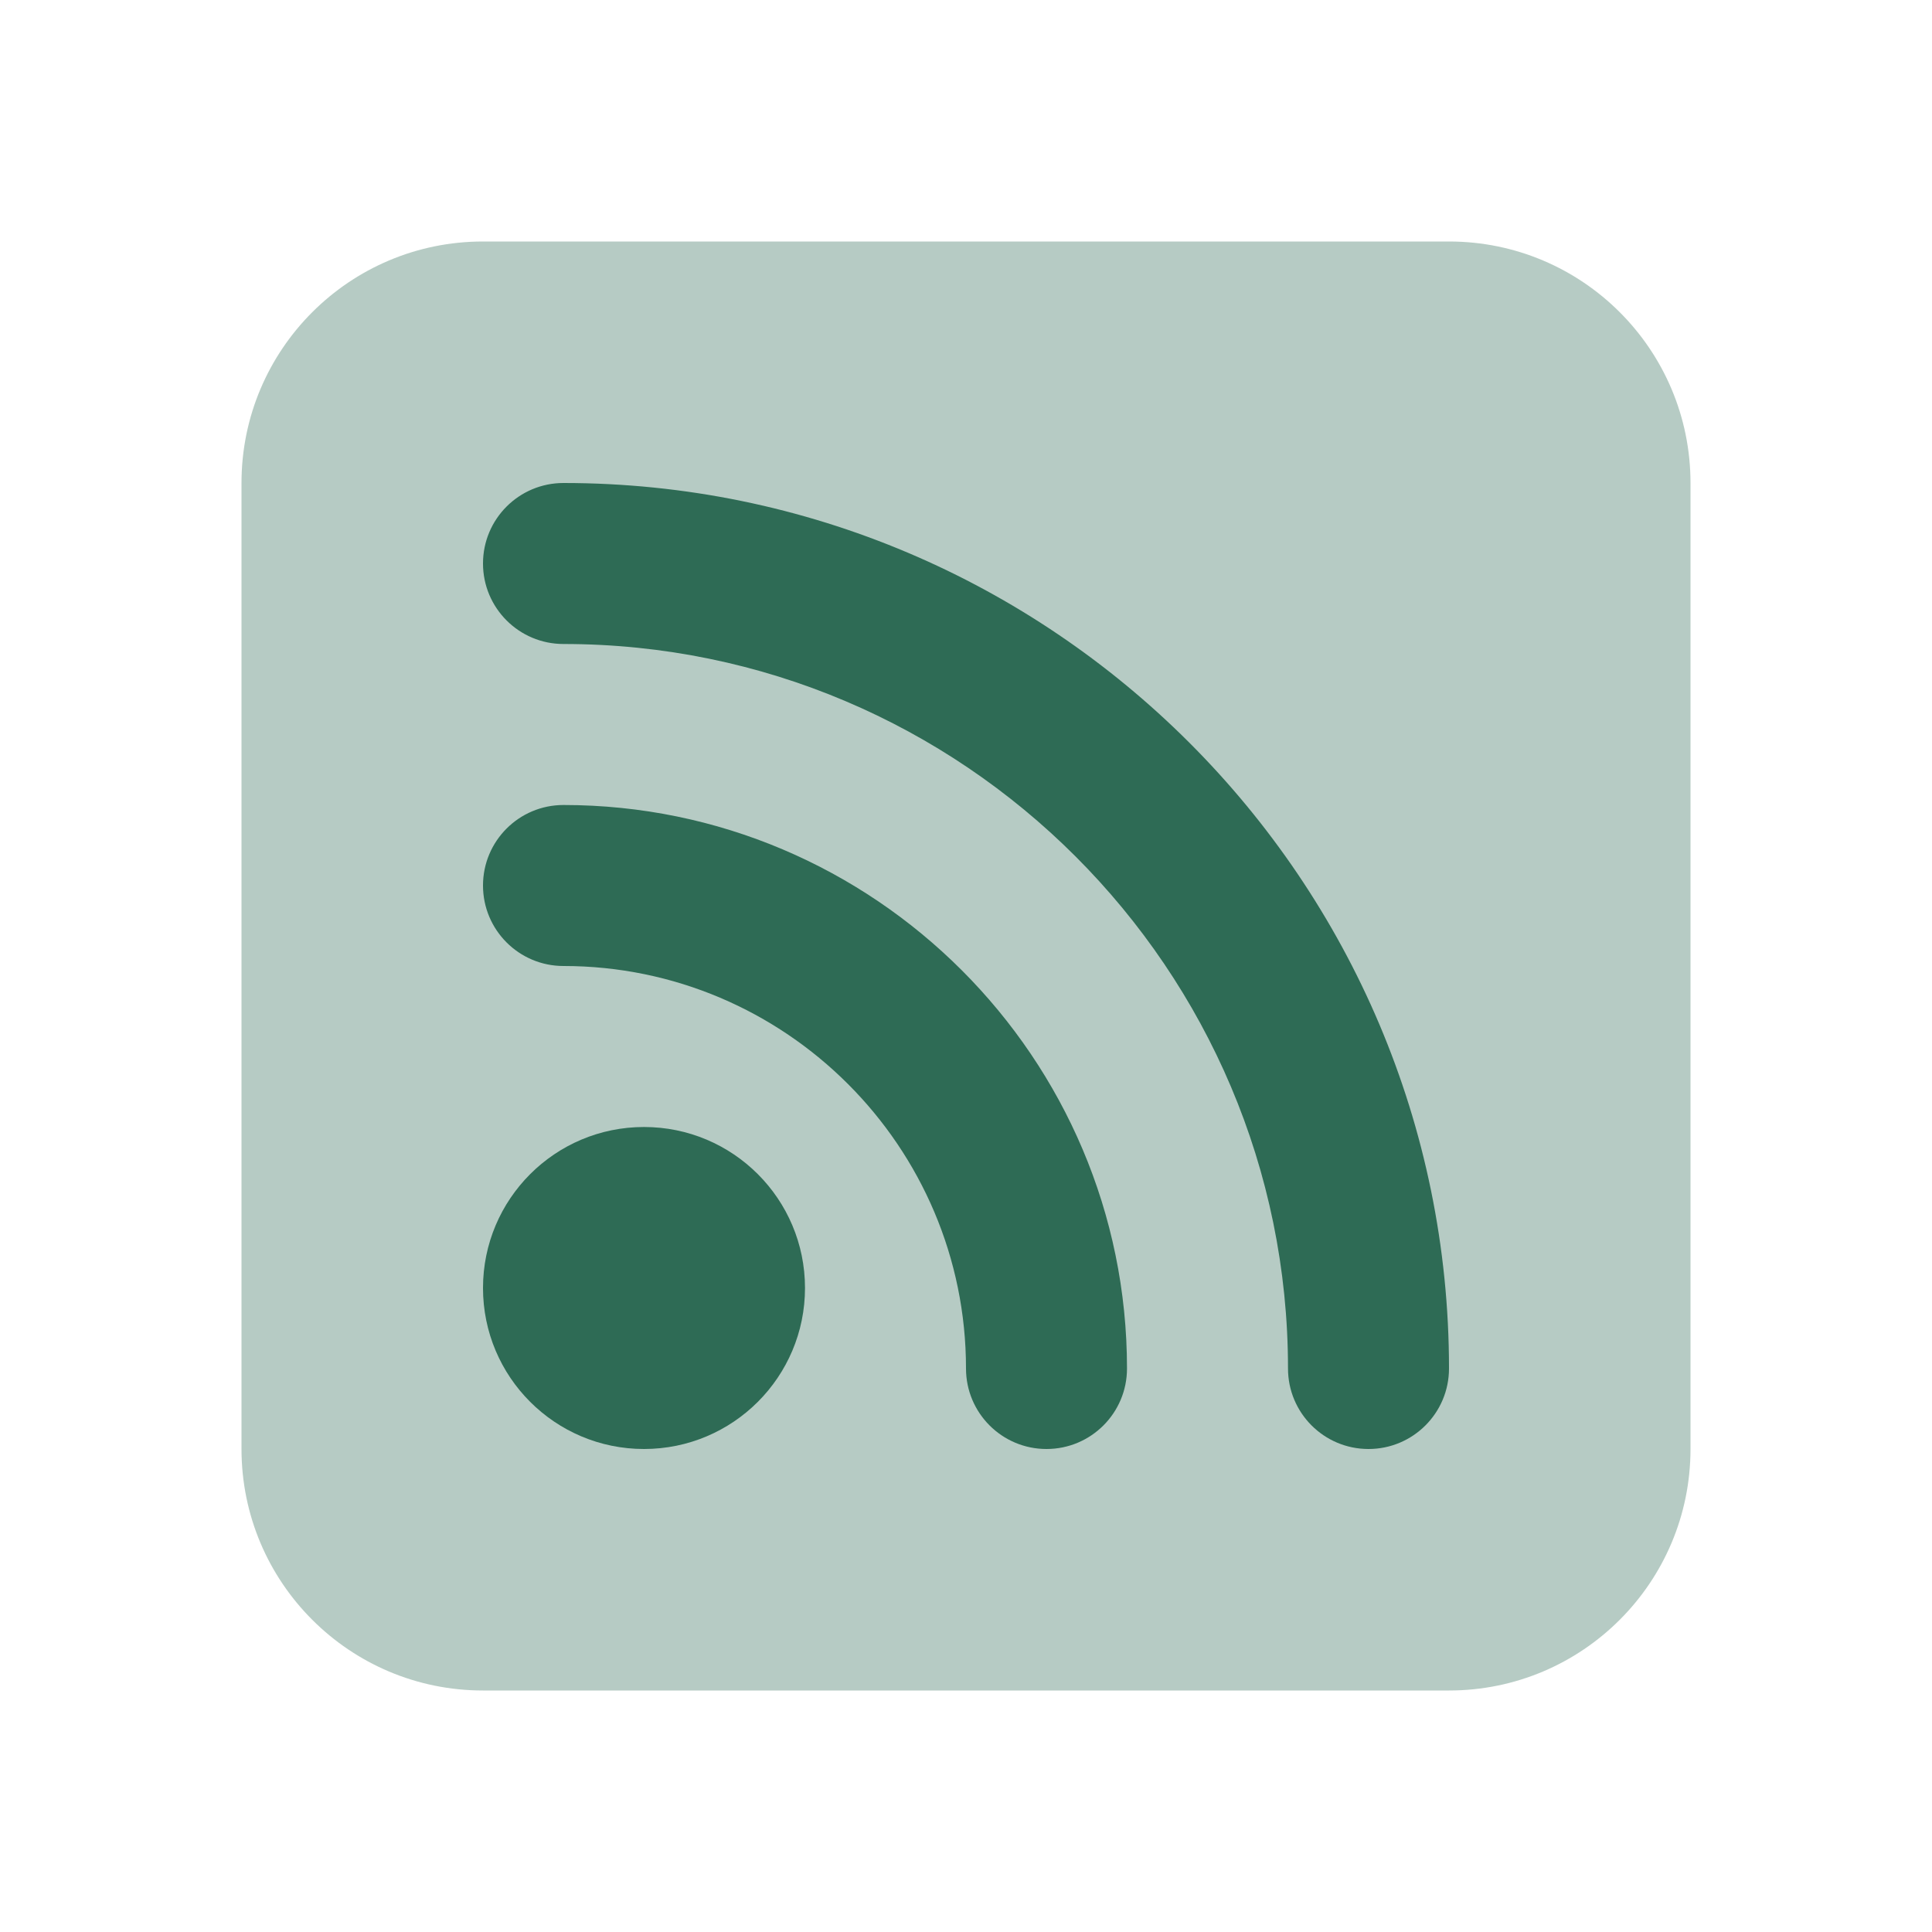
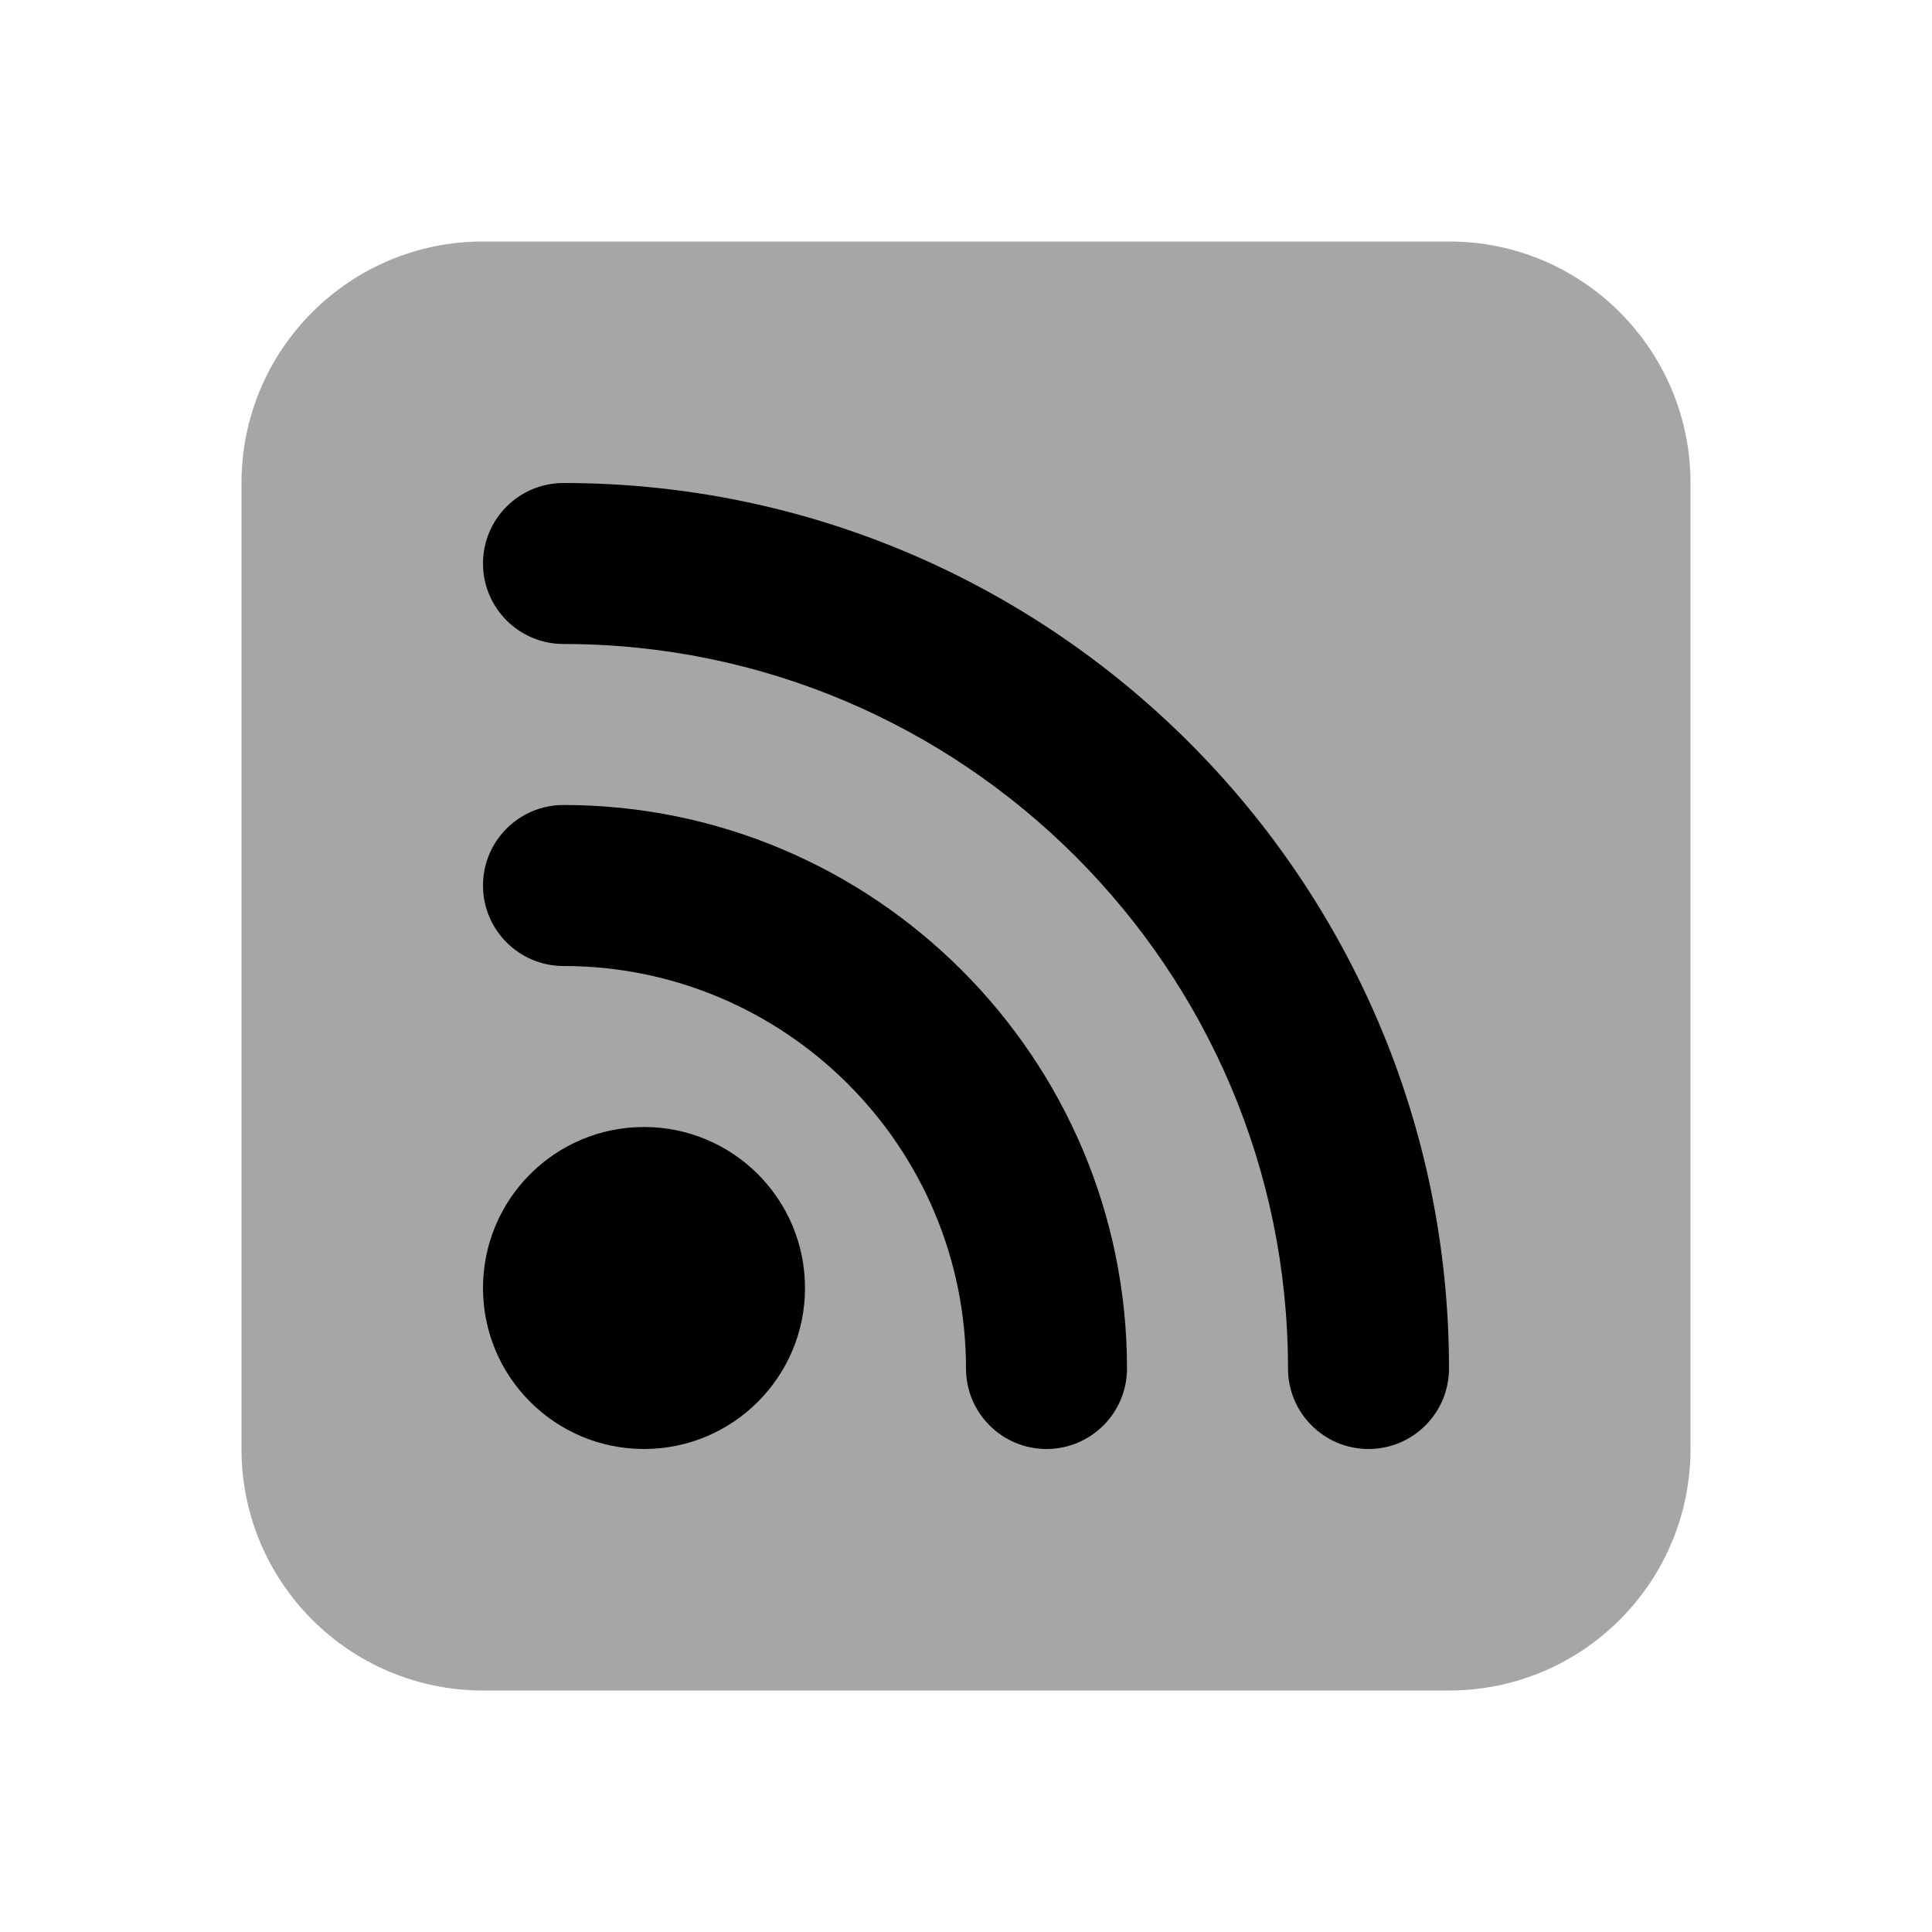
<svg xmlns="http://www.w3.org/2000/svg" viewBox="0 0 24 24">
-   <path d="M18,21H6c-1.657,0-3-1.343-3-3V6c0-1.657,1.343-3,3-3h12c1.657,0,3,1.343,3,3v12 C21,19.657,19.657,21,18,21z" opacity=".35" fill="#2E6B55" />
-   <circle cx="8" cy="16" r="2" fill="#2E6B55" />
-   <path d="M13,18c-0.553,0-1-0.448-1-1c0-2.757-2.243-5-5-5c-0.553,0-1-0.448-1-1s0.447-1,1-1c3.859,0,7,3.14,7,7 C14,17.552,13.553,18,13,18z" fill="#2E6B55" />
-   <path d="M17,18c-0.553,0-1-0.448-1-1c0-4.962-4.037-9-9-9C6.447,8,6,7.552,6,7s0.447-1,1-1c6.065,0,11,4.935,11,11 C18,17.552,17.553,18,17,18z" fill="#2E6B55" />
+   <path d="M18 21H6a3 3 0 01-3-3V6a3 3 0 013-3h12a3 3 0 013 3v12a3 3 0 01-3 3z" opacity=".35" />
+   <circle cx="8" cy="16" r="2" />
+   <path d="M13 18a1 1 0 01-1-1c0-2.757-2.243-5-5-5a1 1 0 110-2c3.859 0 7 3.14 7 7a1 1 0 01-1 1z" />
+   <path d="M17 18a1 1 0 01-1-1c0-4.962-4.037-9-9-9a1 1 0 110-2c6.065 0 11 4.935 11 11a1 1 0 01-1 1z" />
</svg>
